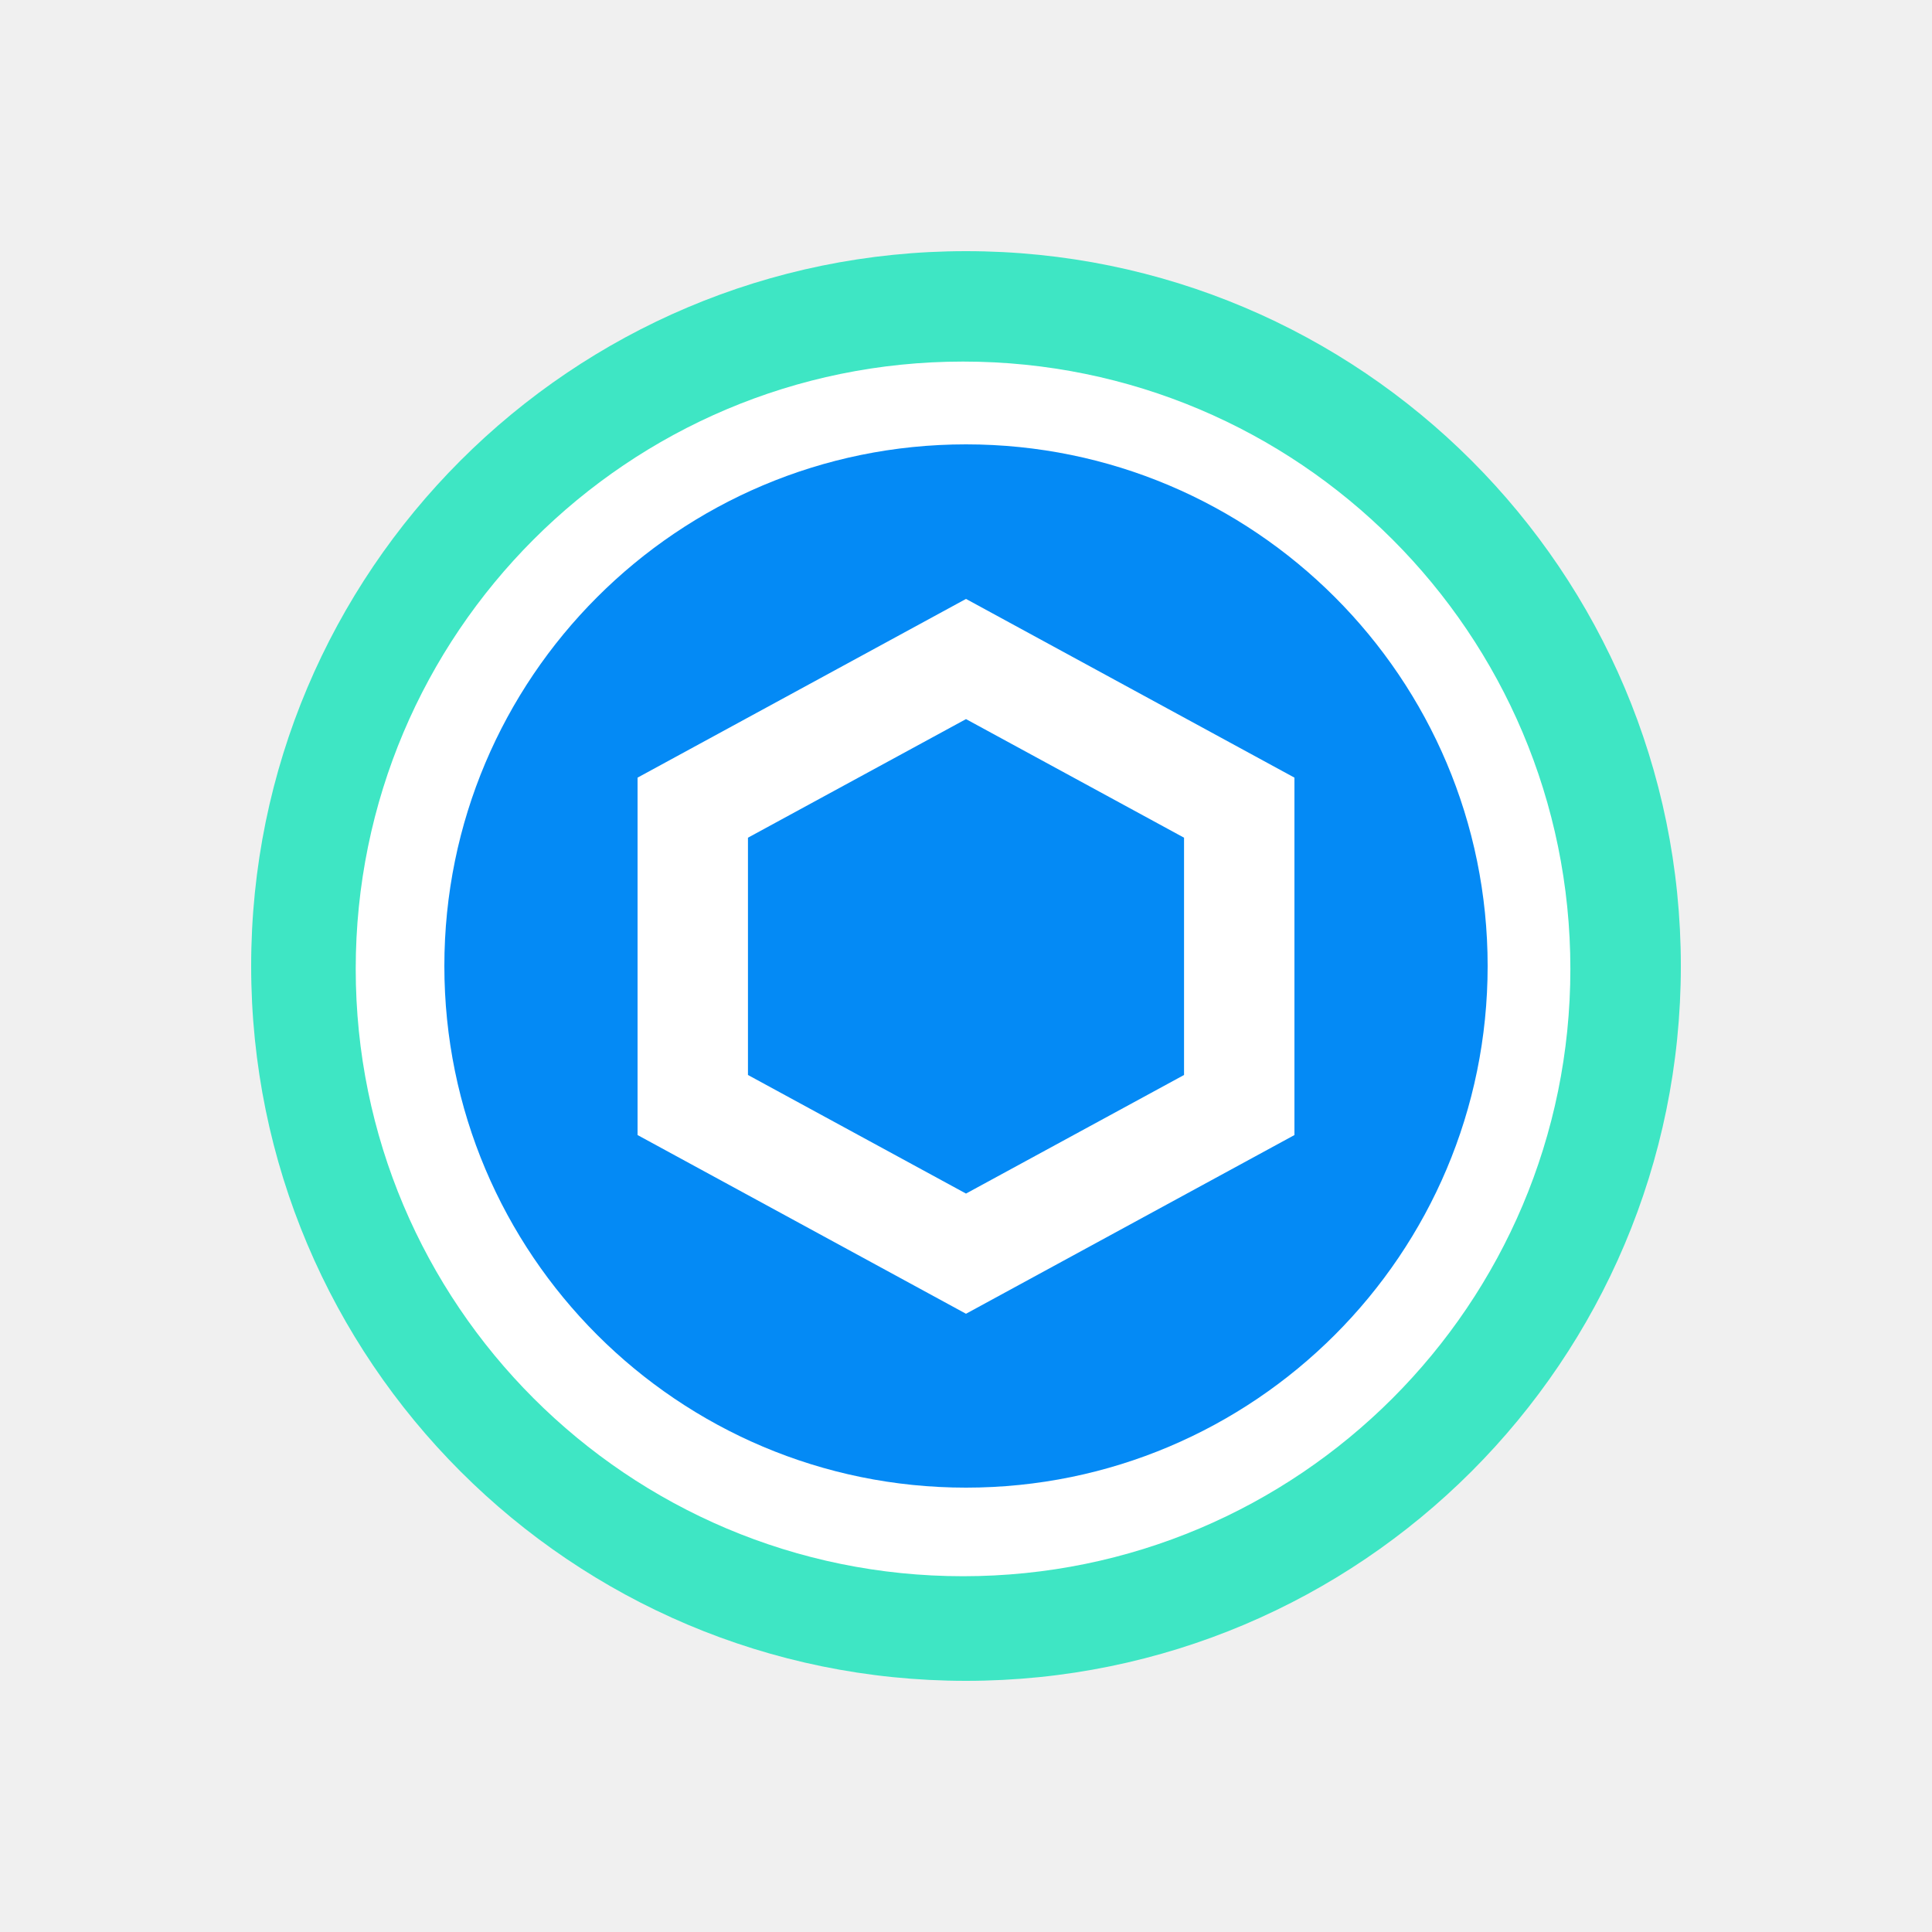
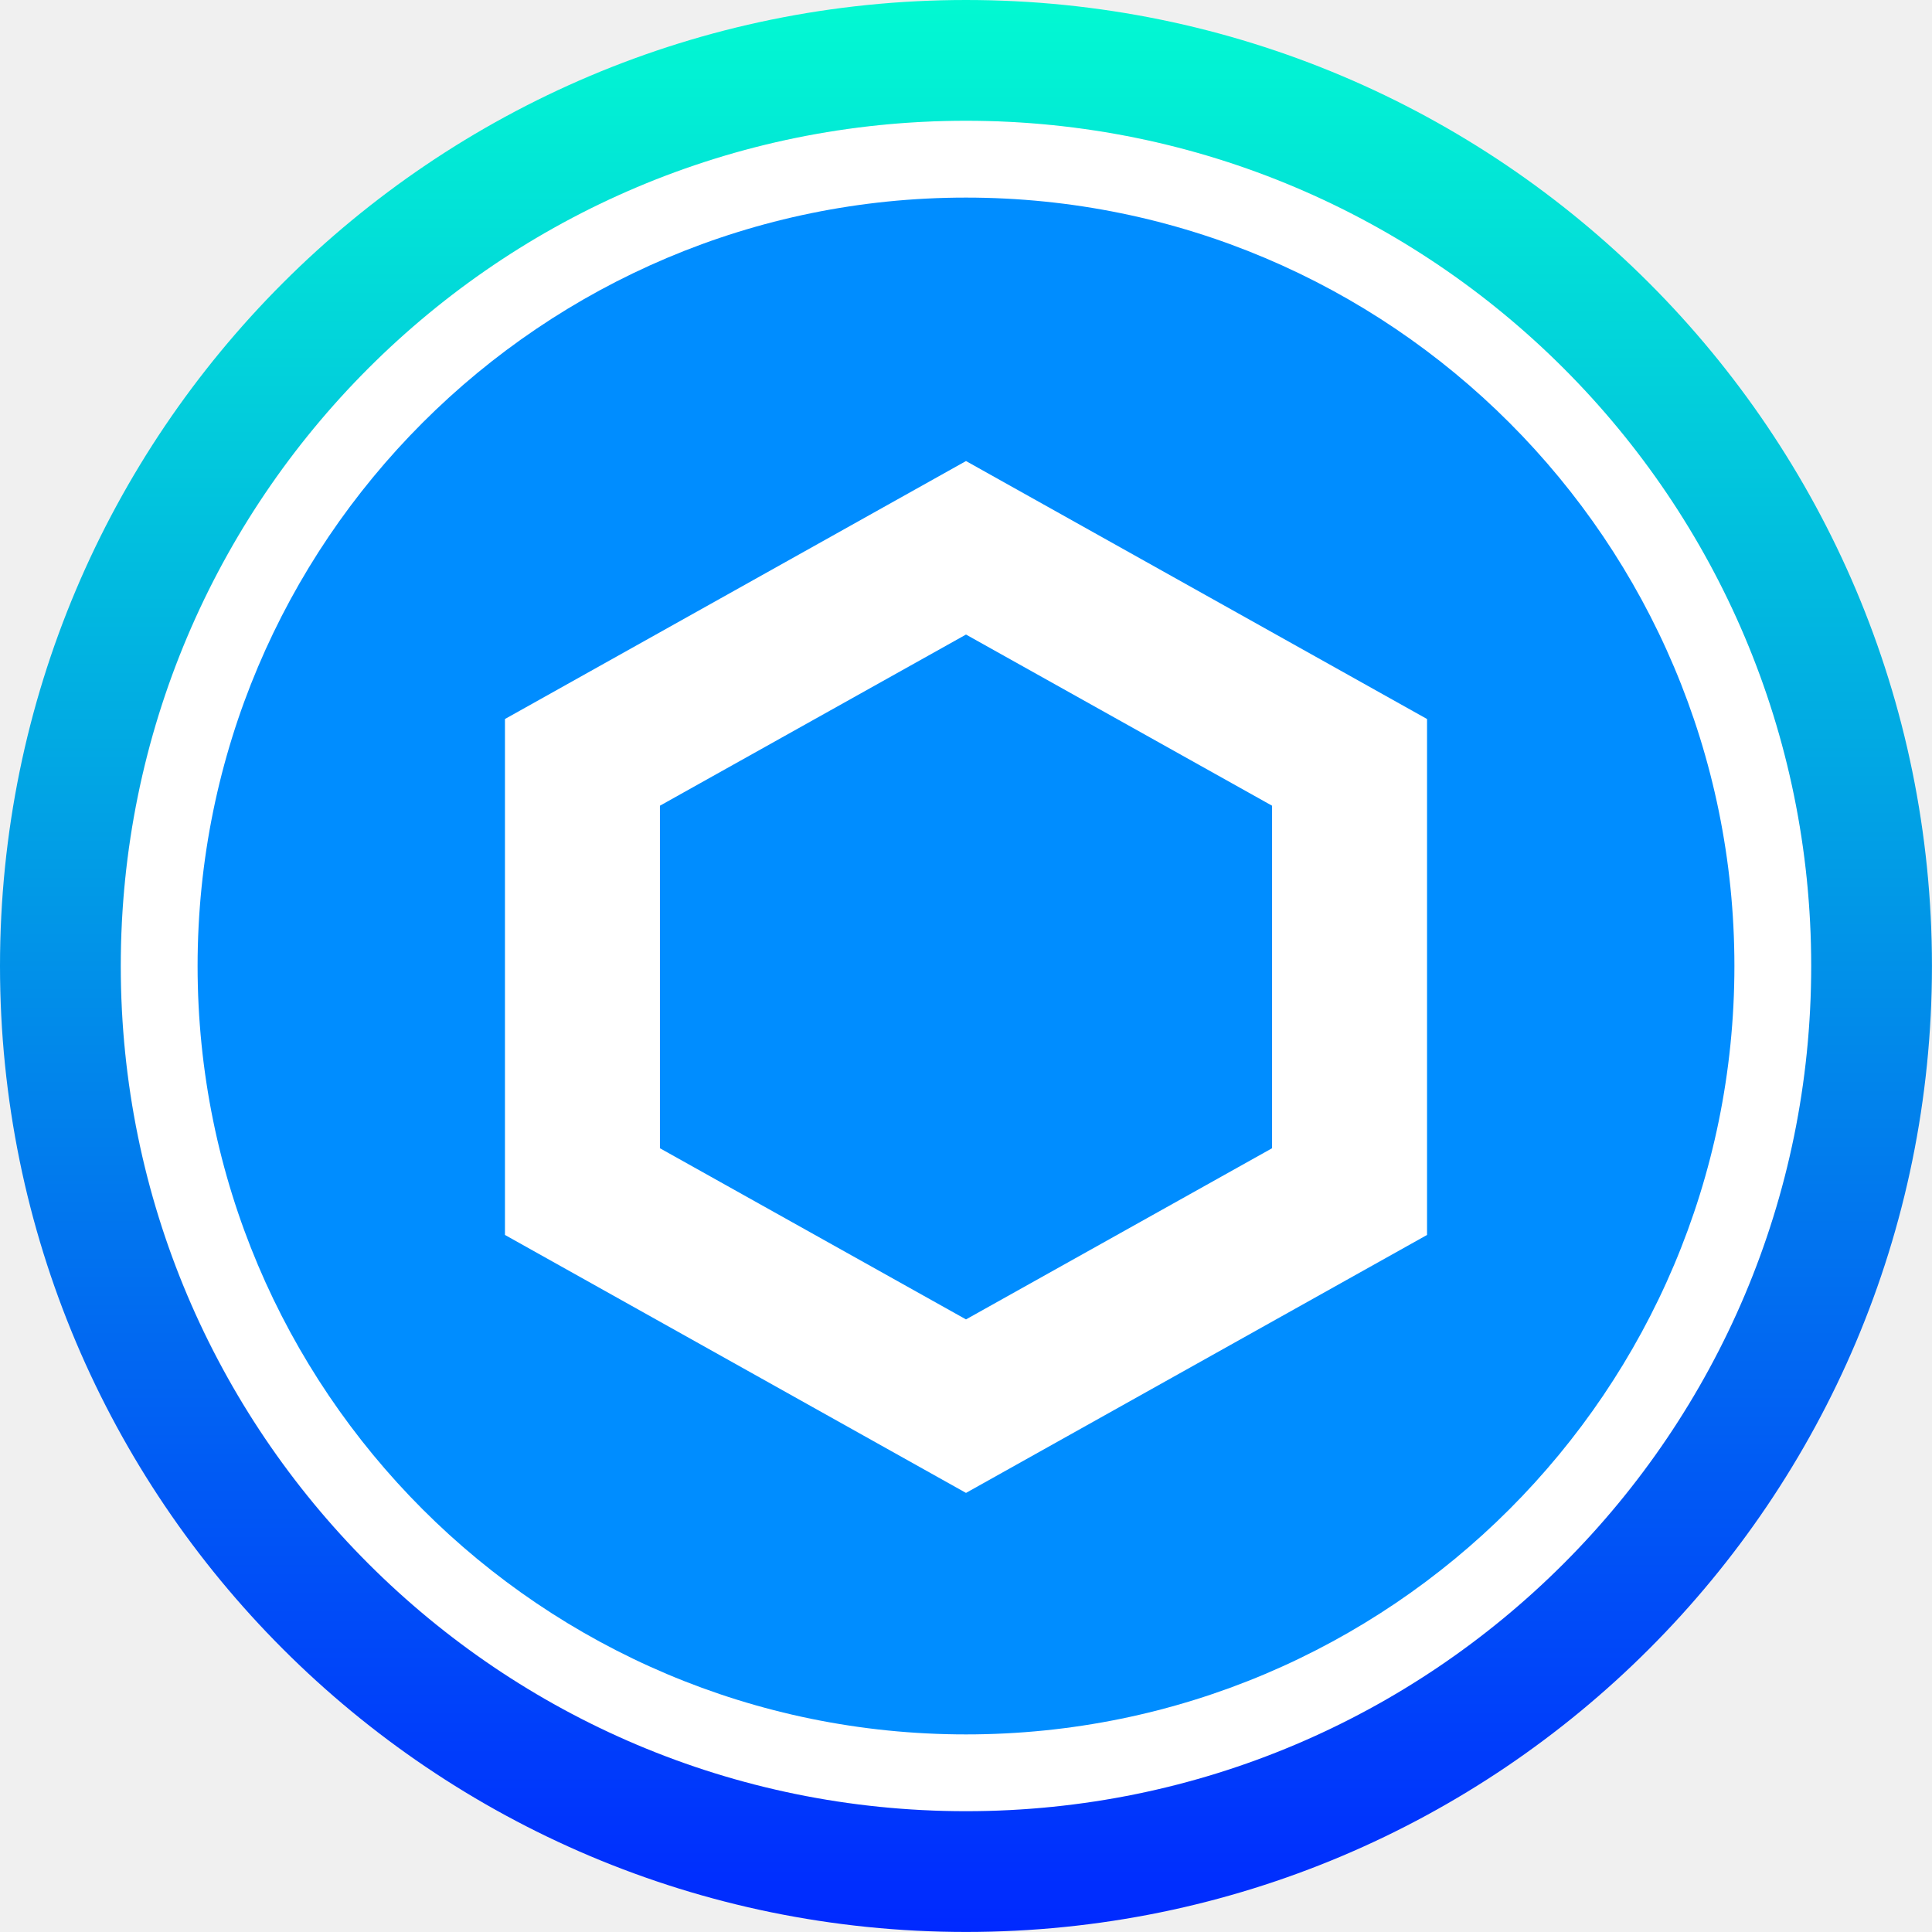
- <svg xmlns="http://www.w3.org/2000/svg" width="100" height="100" viewBox="0 0 100 100" fill="none">
-   <circle cx="50" cy="50" r="37" fill="#3EE6C4" />
-   <circle cx="49.847" cy="50.15" r="31.435" fill="white" />
-   <path d="M42.653 35.877C43.589 36.133 44.525 36.303 45.46 36.559C46.396 36.814 47.332 36.984 48.268 37.24C48.523 37.325 48.608 37.24 48.693 36.984C49.033 35.537 49.374 34.175 49.714 32.727C49.799 32.472 49.884 32.387 50.139 32.472C50.99 32.727 51.756 32.898 52.606 33.068C52.862 33.153 52.862 33.238 52.777 33.408C52.436 34.771 52.096 36.218 51.756 37.58C51.756 37.665 51.756 37.751 51.671 37.921C52.351 38.091 53.117 38.261 53.798 38.432C53.883 38.432 53.968 38.261 54.053 38.176C54.308 37.069 54.563 36.048 54.904 34.941L55.159 33.919C55.159 33.749 55.244 33.664 55.414 33.749C56.265 34.005 57.115 34.175 58.051 34.43C58.136 34.43 58.136 34.515 58.221 34.515C57.966 35.622 57.711 36.644 57.456 37.665C57.371 38.091 57.286 38.517 57.115 38.943C57.03 39.198 57.115 39.283 57.371 39.368L60.178 40.645C61.029 41.156 61.794 41.837 62.39 42.689C63.156 43.966 63.241 45.328 62.901 46.69C62.645 47.627 62.305 48.478 61.624 49.159C61.114 49.67 60.433 50.01 59.753 50.266C59.668 50.266 59.583 50.351 59.412 50.351C59.753 50.606 60.093 50.777 60.433 51.032C61.454 51.798 62.135 52.735 62.475 53.927C62.645 54.863 62.56 55.885 62.305 56.822C61.965 58.013 61.539 59.035 60.774 59.972C59.838 61.078 58.647 61.674 57.286 61.845C55.499 62.1 53.798 61.93 52.096 61.674C51.841 61.589 51.671 61.674 51.586 61.93C51.245 63.292 50.905 64.739 50.565 66.102C50.48 66.442 50.48 66.527 50.054 66.357C49.289 66.187 48.438 65.931 47.672 65.761C47.417 65.676 47.417 65.591 47.502 65.42C47.842 63.973 48.183 62.526 48.608 61.163C48.608 60.993 48.693 60.908 48.523 60.823C47.842 60.653 47.162 60.482 46.396 60.312C46.226 61.078 45.971 61.845 45.801 62.611C45.63 63.377 45.375 64.143 45.205 64.91C45.12 65.08 45.12 65.165 44.865 65.08C44.014 64.824 43.163 64.654 42.313 64.484C42.057 64.399 42.057 64.314 42.142 64.143C42.483 62.696 42.823 61.249 43.248 59.886C43.248 59.801 43.334 59.716 43.334 59.546C41.377 59.035 39.42 58.524 37.378 58.013C37.548 57.673 37.634 57.417 37.804 57.077C38.144 56.311 38.484 55.544 38.739 54.863C38.825 54.608 38.91 54.608 39.165 54.608C39.76 54.778 40.441 54.948 41.036 55.034C41.717 55.204 42.228 54.863 42.313 54.267C43.419 49.925 44.525 45.583 45.545 41.156C45.716 40.475 45.29 39.709 44.525 39.453C43.759 39.198 42.993 39.028 42.313 38.857C42.142 38.857 42.057 38.772 42.142 38.602C42.398 37.665 42.653 36.644 42.908 35.707C42.568 35.963 42.568 35.963 42.653 35.877V35.877ZM46.992 56.907C47.077 56.907 47.162 56.992 47.162 56.992C48.523 57.332 49.969 57.758 51.416 57.843C52.436 57.928 53.372 57.928 54.308 57.588C55.924 57.077 56.605 54.948 55.669 53.586C55.244 52.905 54.563 52.479 53.883 52.054C52.351 51.202 50.565 50.862 48.863 50.521C48.608 50.436 48.608 50.521 48.523 50.777C48.353 51.628 48.098 52.394 47.928 53.246C47.587 54.438 47.332 55.63 46.992 56.907ZM54.138 48.222C54.308 48.222 54.733 48.137 55.074 48.052C56.69 47.712 57.541 45.839 56.69 44.391C56.265 43.625 55.499 43.114 54.733 42.774C53.542 42.263 52.351 42.008 51.075 41.667C50.82 41.582 50.735 41.667 50.65 41.922C50.224 43.71 49.799 45.413 49.289 47.201C49.204 47.371 49.289 47.456 49.459 47.541C49.799 47.627 50.054 47.712 50.395 47.797C51.671 47.967 52.777 48.222 54.138 48.222Z" fill="white" />
-   <g clip-path="url(#clip0_2_133)">
-     <path d="M50 77C35.088 77 23 64.912 23 50C23 35.088 35.088 23 50 23C64.912 23 77 35.088 77 50C77 64.912 64.912 77 50 77Z" fill="#048AF5" />
-     <path d="M50 68L33 58.75V40.25L50 31L67 40.25V58.75L50 68ZM38.714 55.641L50 61.779L61.286 55.641V43.359L50 37.221L38.714 43.359V55.641Z" fill="white" />
+ <svg xmlns="http://www.w3.org/2000/svg" width="88" height="88" viewBox="0 0 88 88" fill="none">
+   <circle cx="44.007" cy="43.997" r="34.749" stroke="white" stroke-width="7.5" />
+   <circle cx="43.999" cy="43.999" r="41.249" stroke="url(#paint0_linear_7_158)" stroke-width="5.5" />
+   <g clip-path="url(#clip0_7_158)">
+     <rect x="9" y="9" width="70" height="70" rx="35" fill="#008DFF" />
+     <path d="M44 68L23 56.25V32.75L44 21L65 32.75V56.25L44 68ZM30.059 52.301L44 60.097L57.941 52.301V36.699L44 28.903L30.059 36.699V52.301Z" fill="white" />
  </g>
  <defs>
-     <clipPath id="clip0_2_133">
-       <rect width="54" height="54" fill="white" transform="matrix(-1 0 0 1 77 23)" />
+     <linearGradient id="paint0_linear_7_158" x1="43.999" y1="0" x2="43.999" y2="87.997" gradientUnits="userSpaceOnUse">
+       <stop stop-color="#02F9D2" />
+       <stop offset="1" stop-color="#0029FF" />
+     </linearGradient>
+     <clipPath id="clip0_7_158">
+       <rect x="9" y="9" width="70" height="70" rx="35" fill="white" />
    </clipPath>
  </defs>
</svg>
